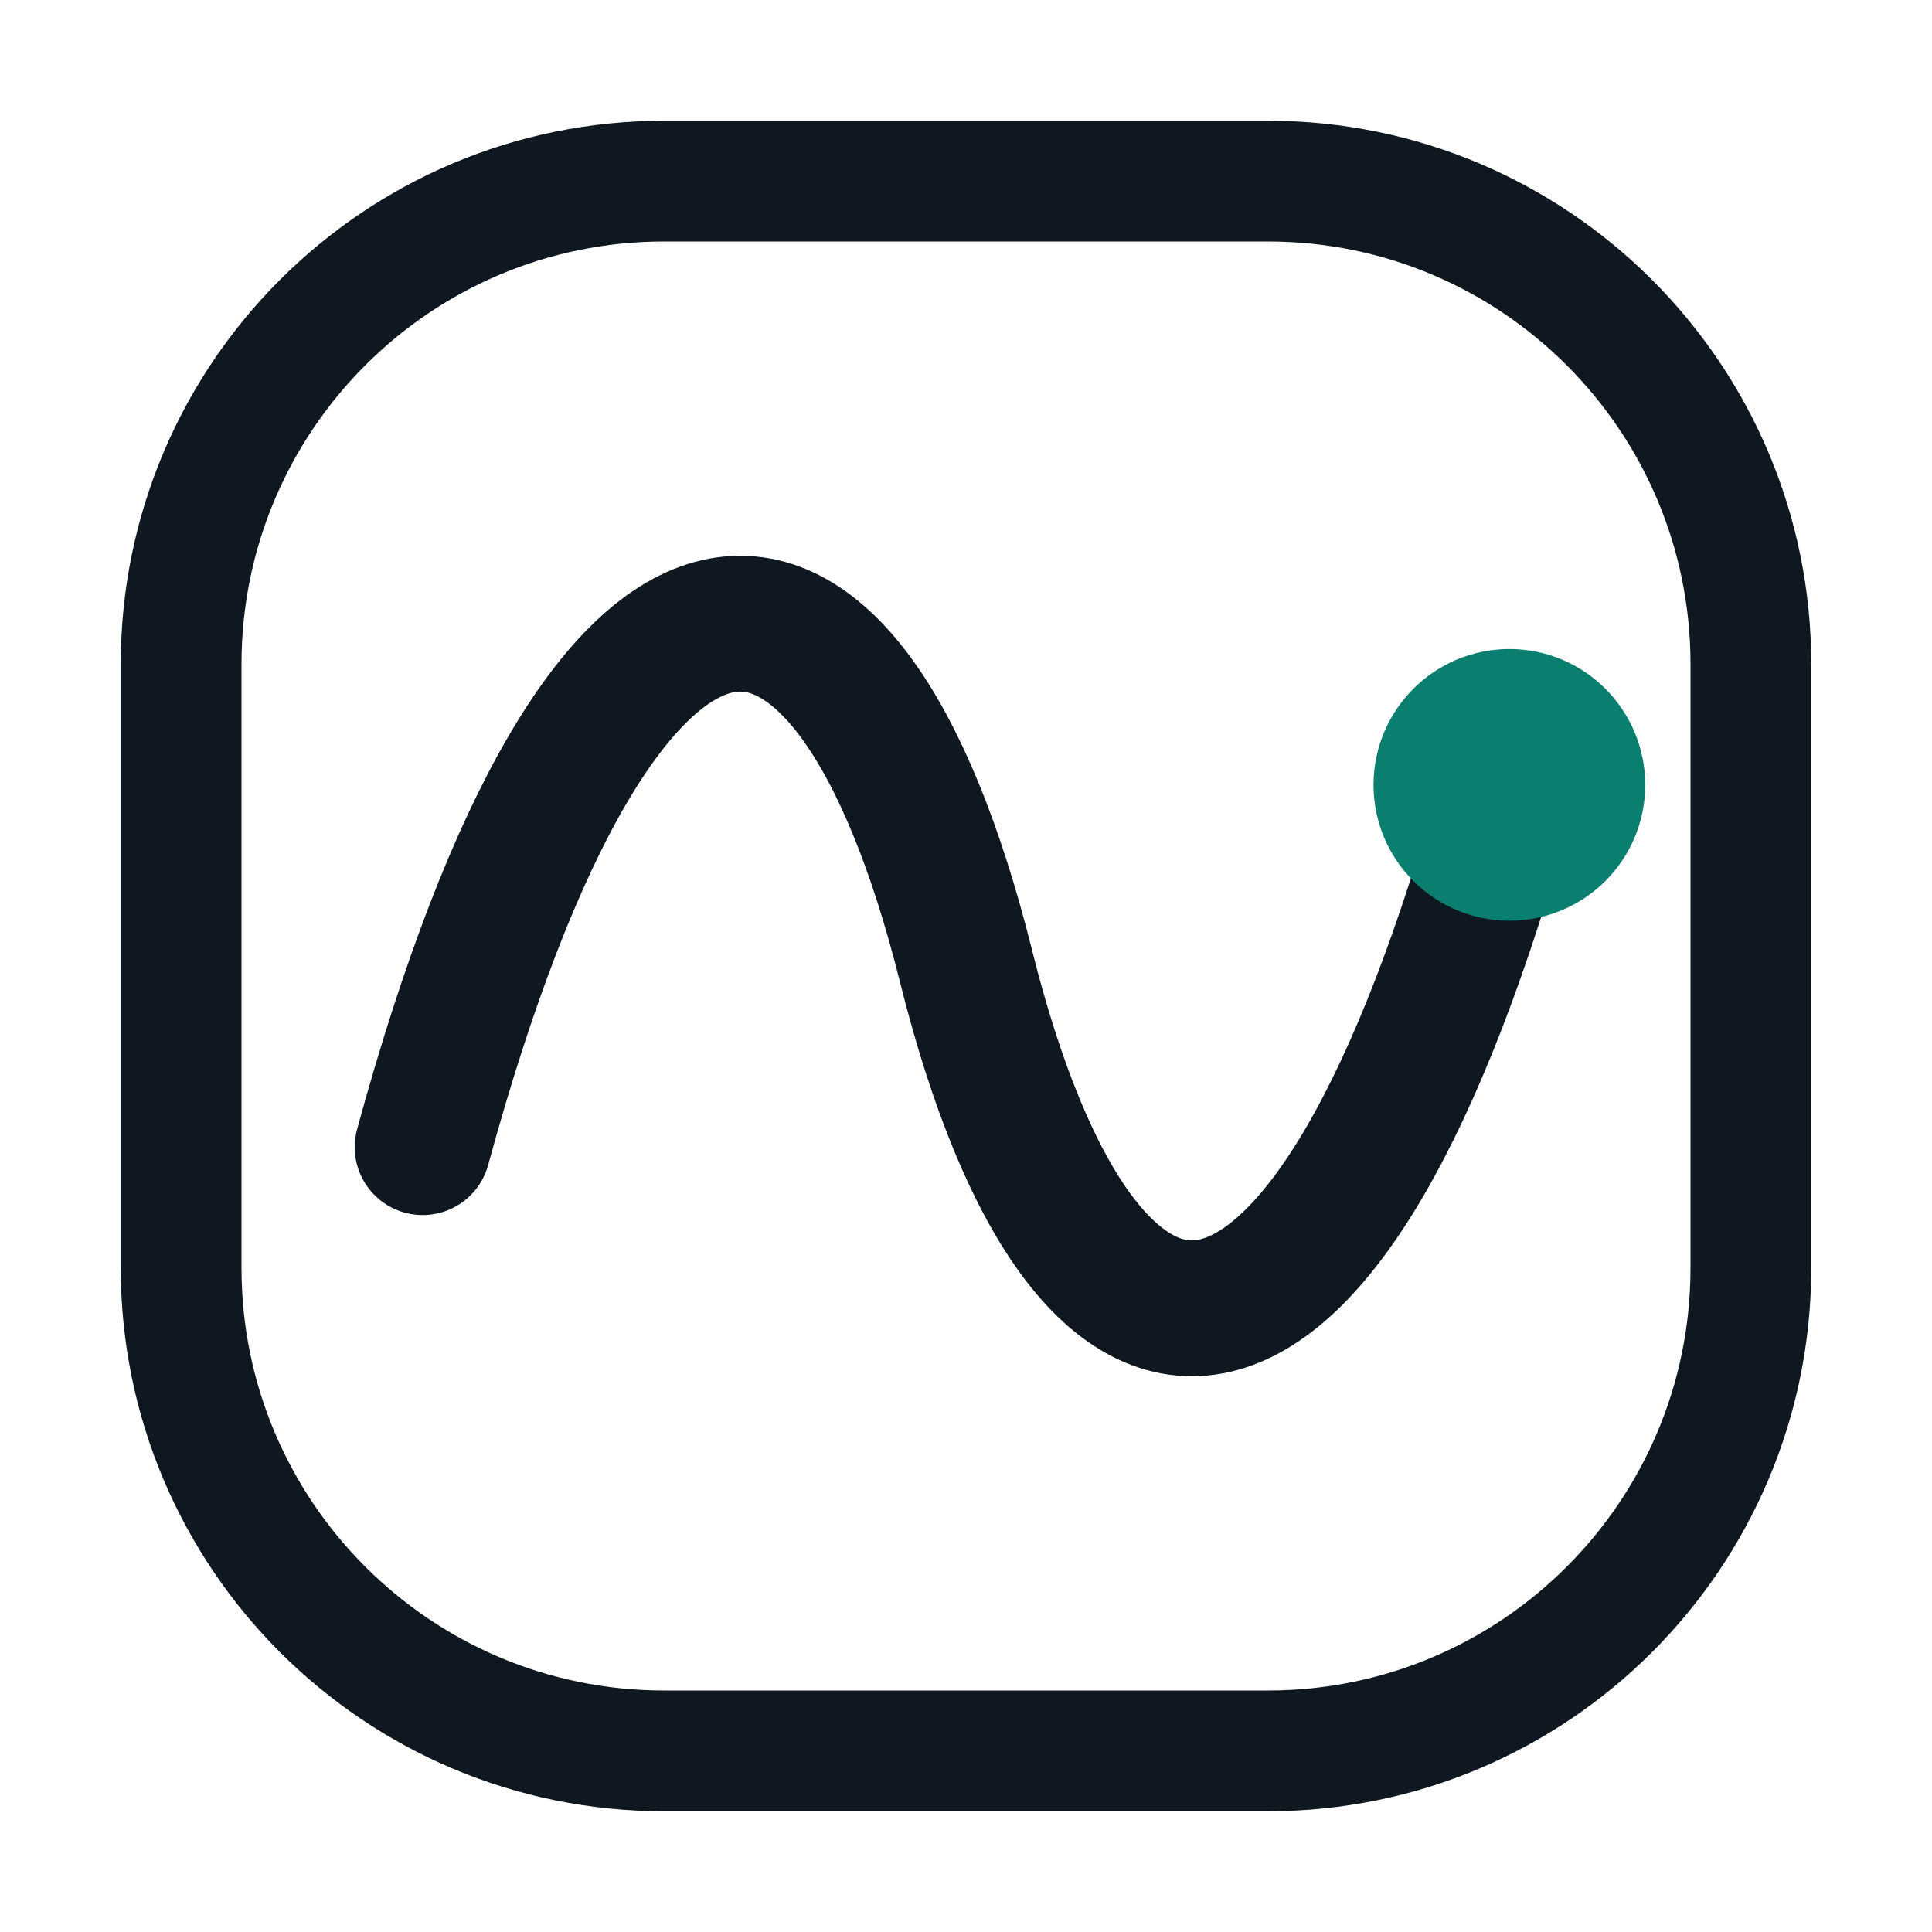
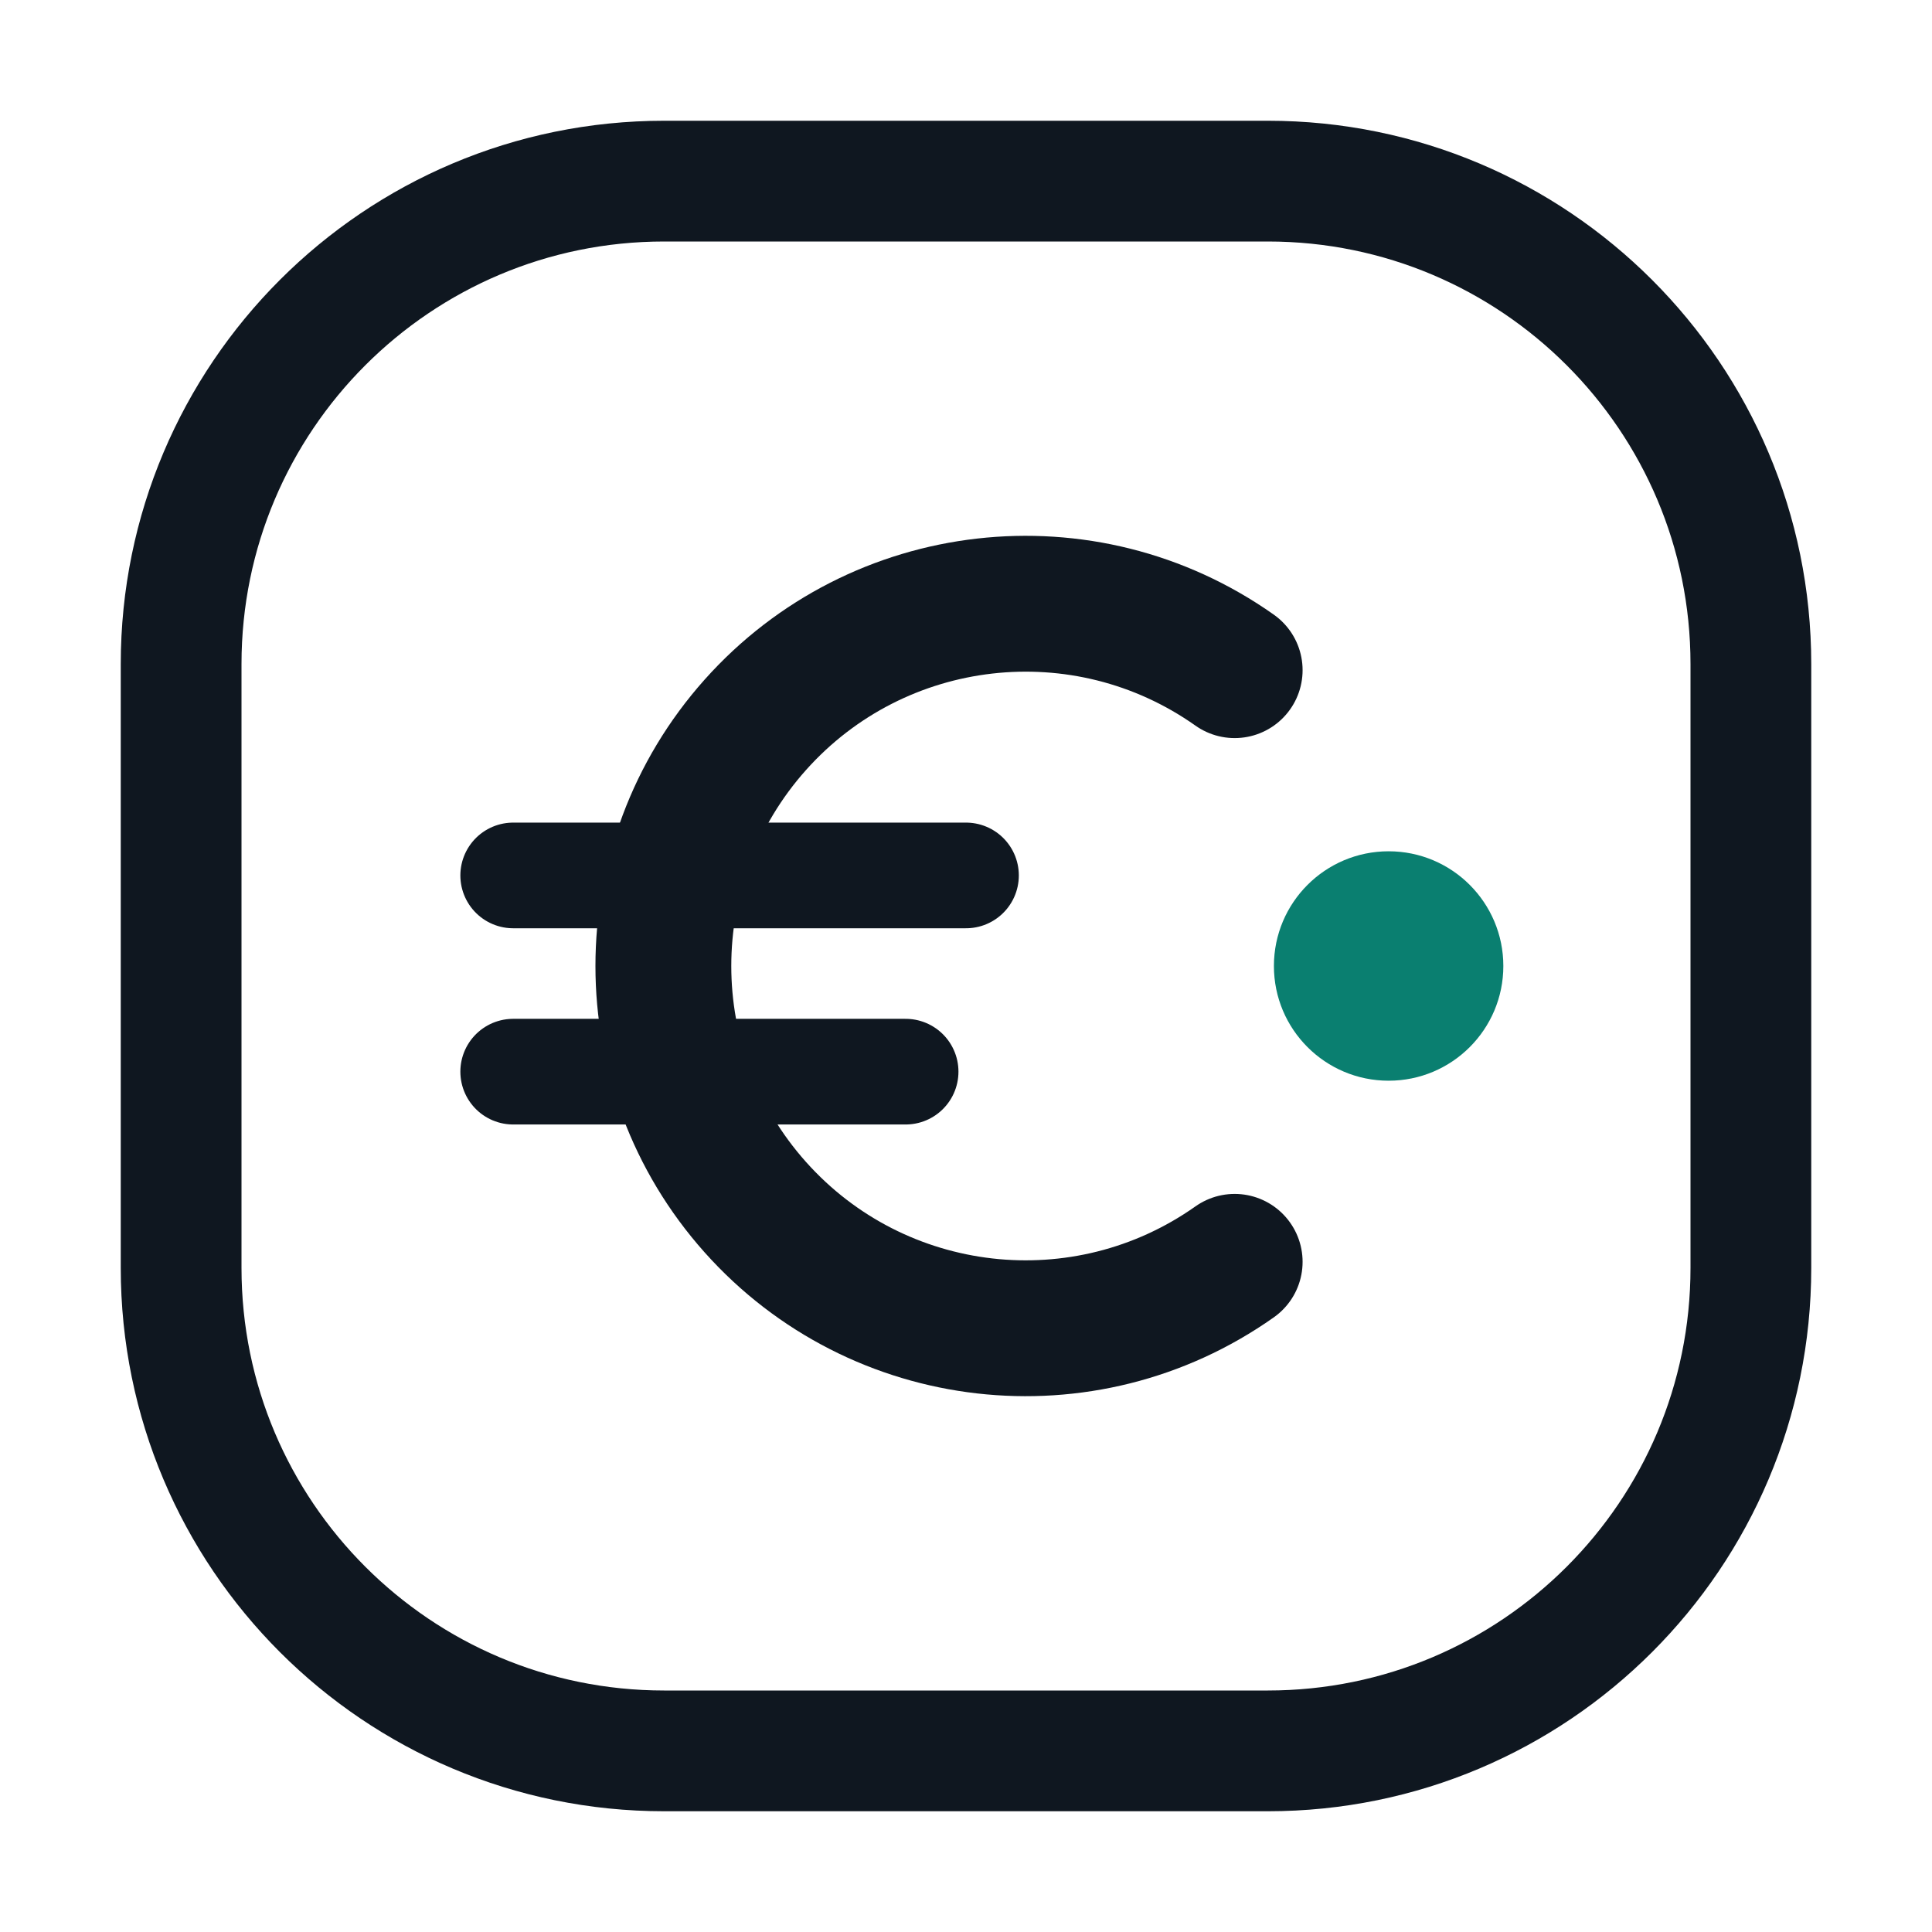
<svg xmlns="http://www.w3.org/2000/svg" viewBox="0 0 64 64" width="256" height="256">
  <rect x="6" y="6" width="52" height="52" rx="16" fill="none" stroke="#0F1720" stroke-width="4" />
-   <path d="M14 38C20 16 28 16 32 32s12 16 18-6" fill="none" stroke="#0F1720" stroke-width="4.5" stroke-linecap="round" />
-   <circle cx="50" cy="26" r="4.5" fill="#0A7F70" />
+   <path d="M40.9 22.2A12 12 0 1 0 40.9 41.8" fill="none" stroke="#0F1720" stroke-width="4.5" stroke-linecap="round" />
+   <path d="M17 29H32M17 35.5H30" fill="none" stroke="#0F1720" stroke-width="3.5" stroke-linecap="round" />
+   <circle cx="46" cy="32" r="3.8" fill="#0A7F70" />
</svg>
